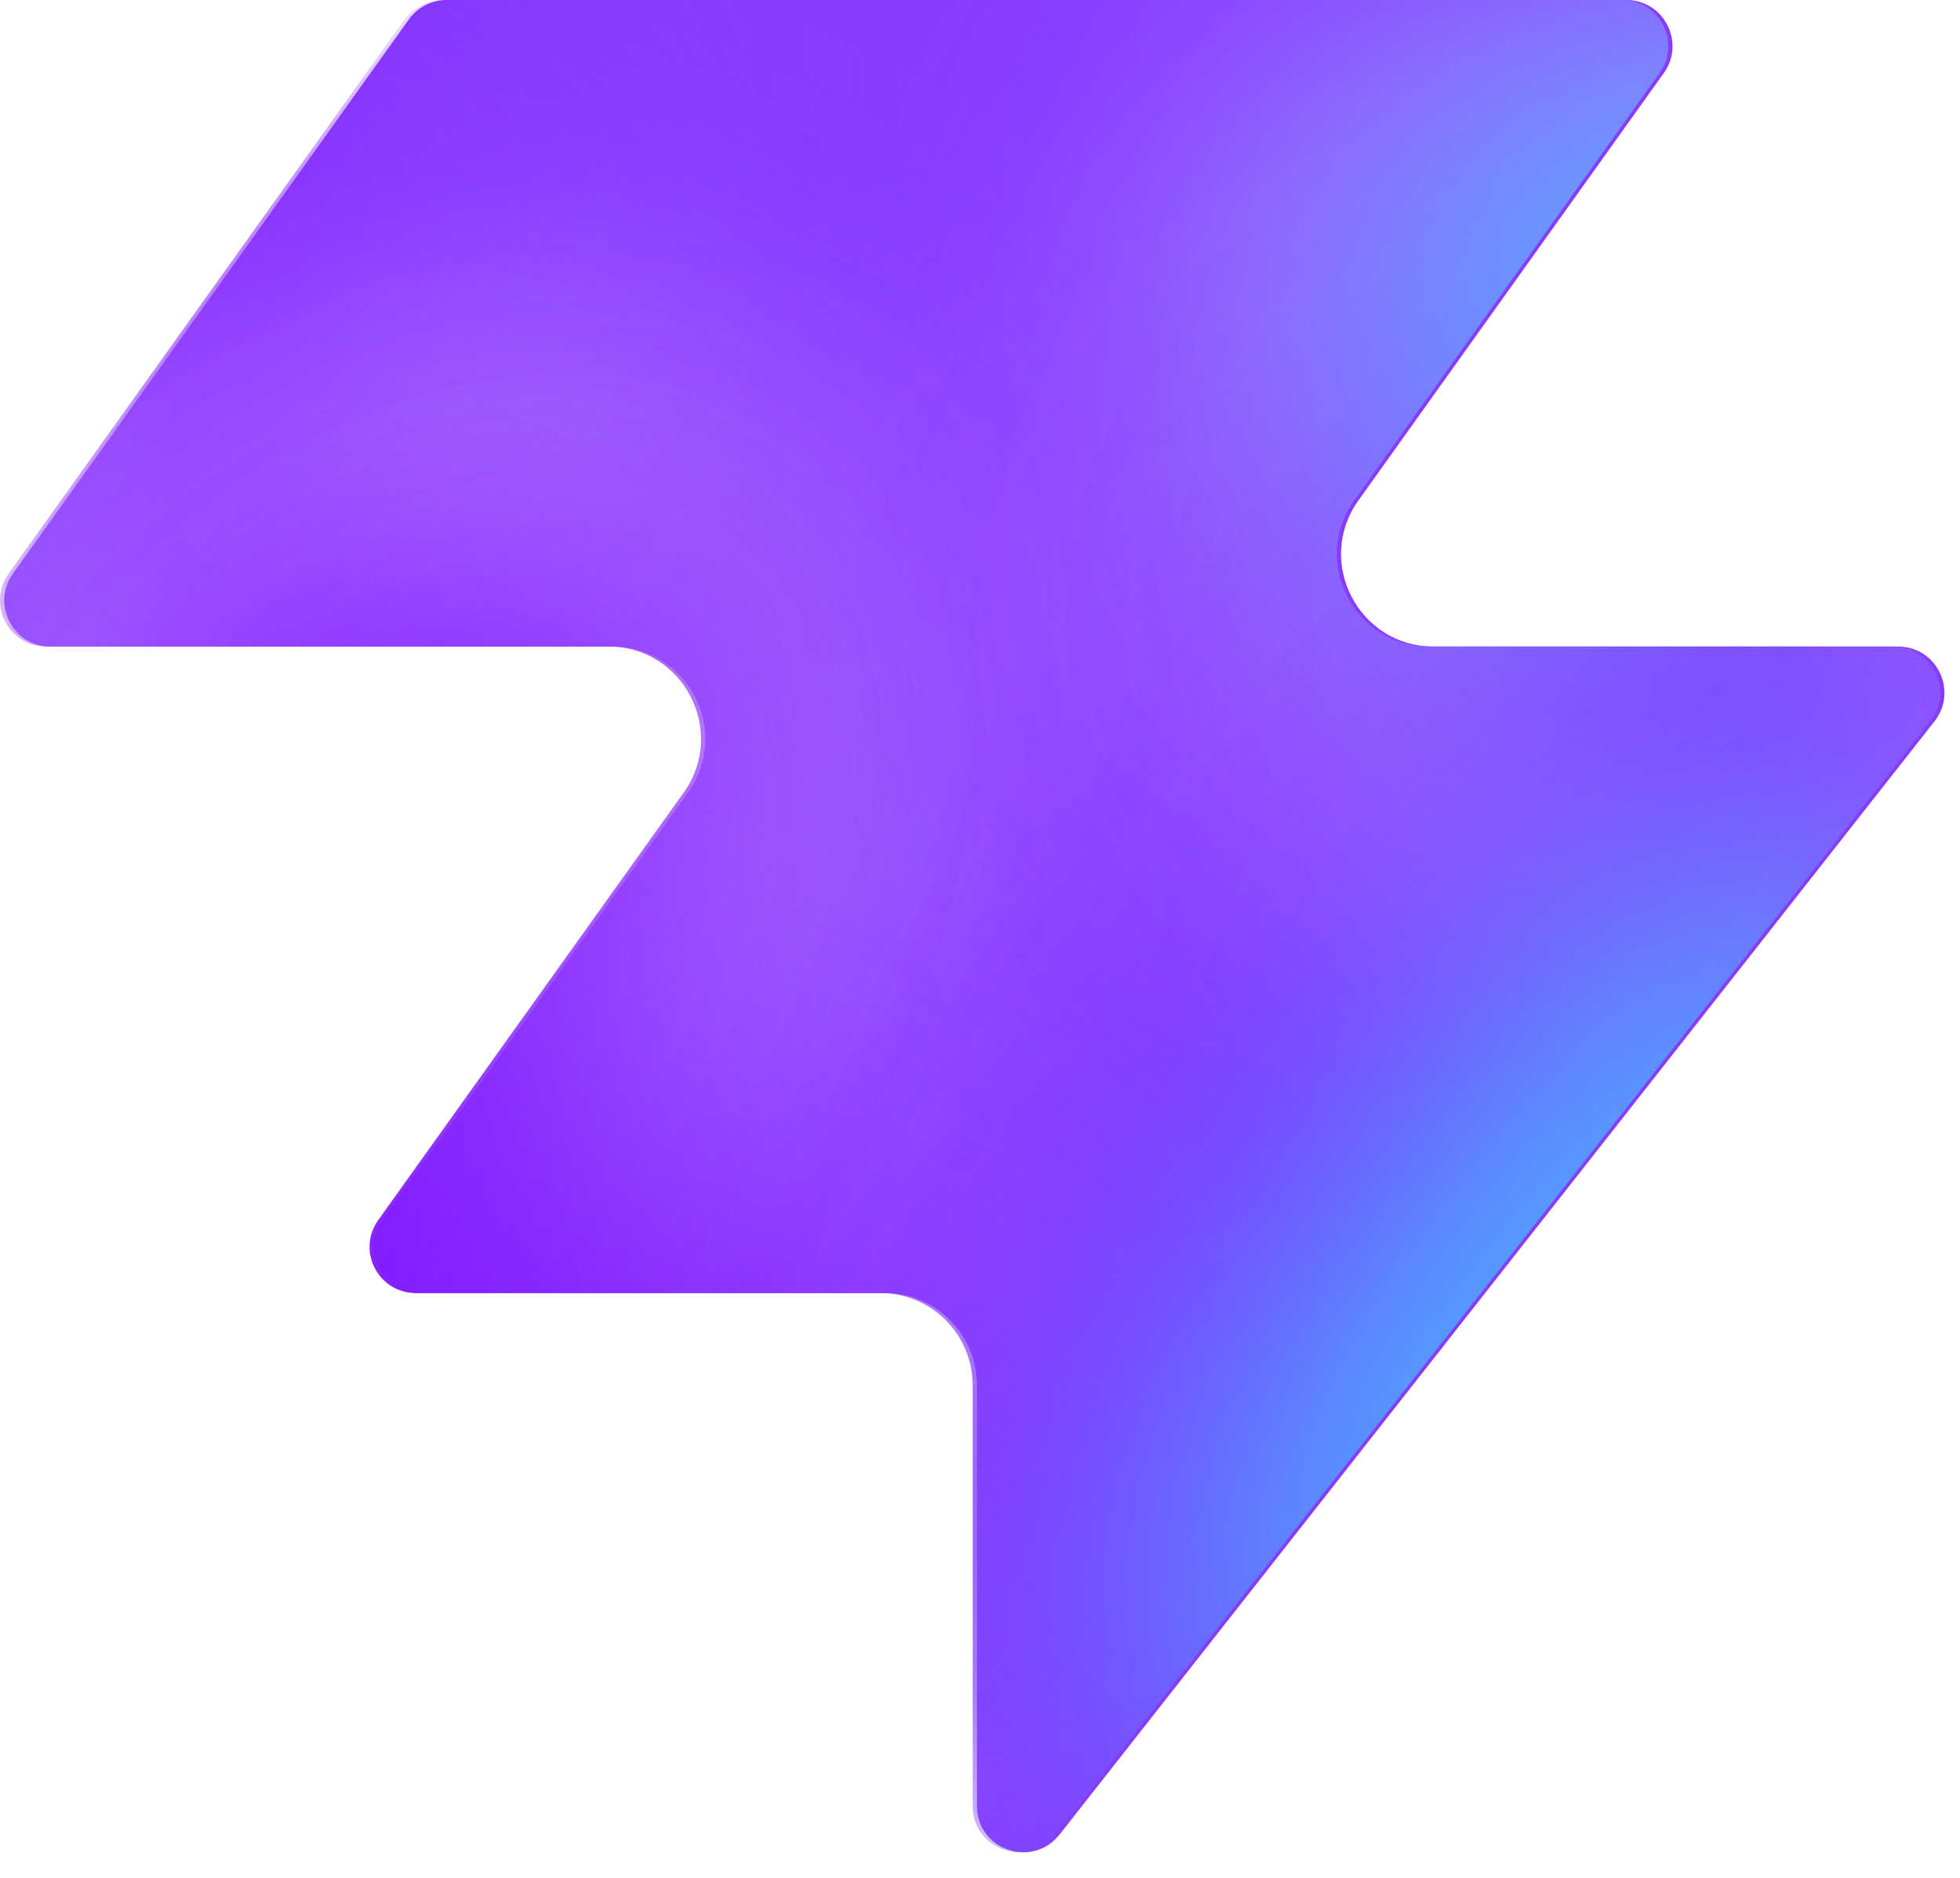
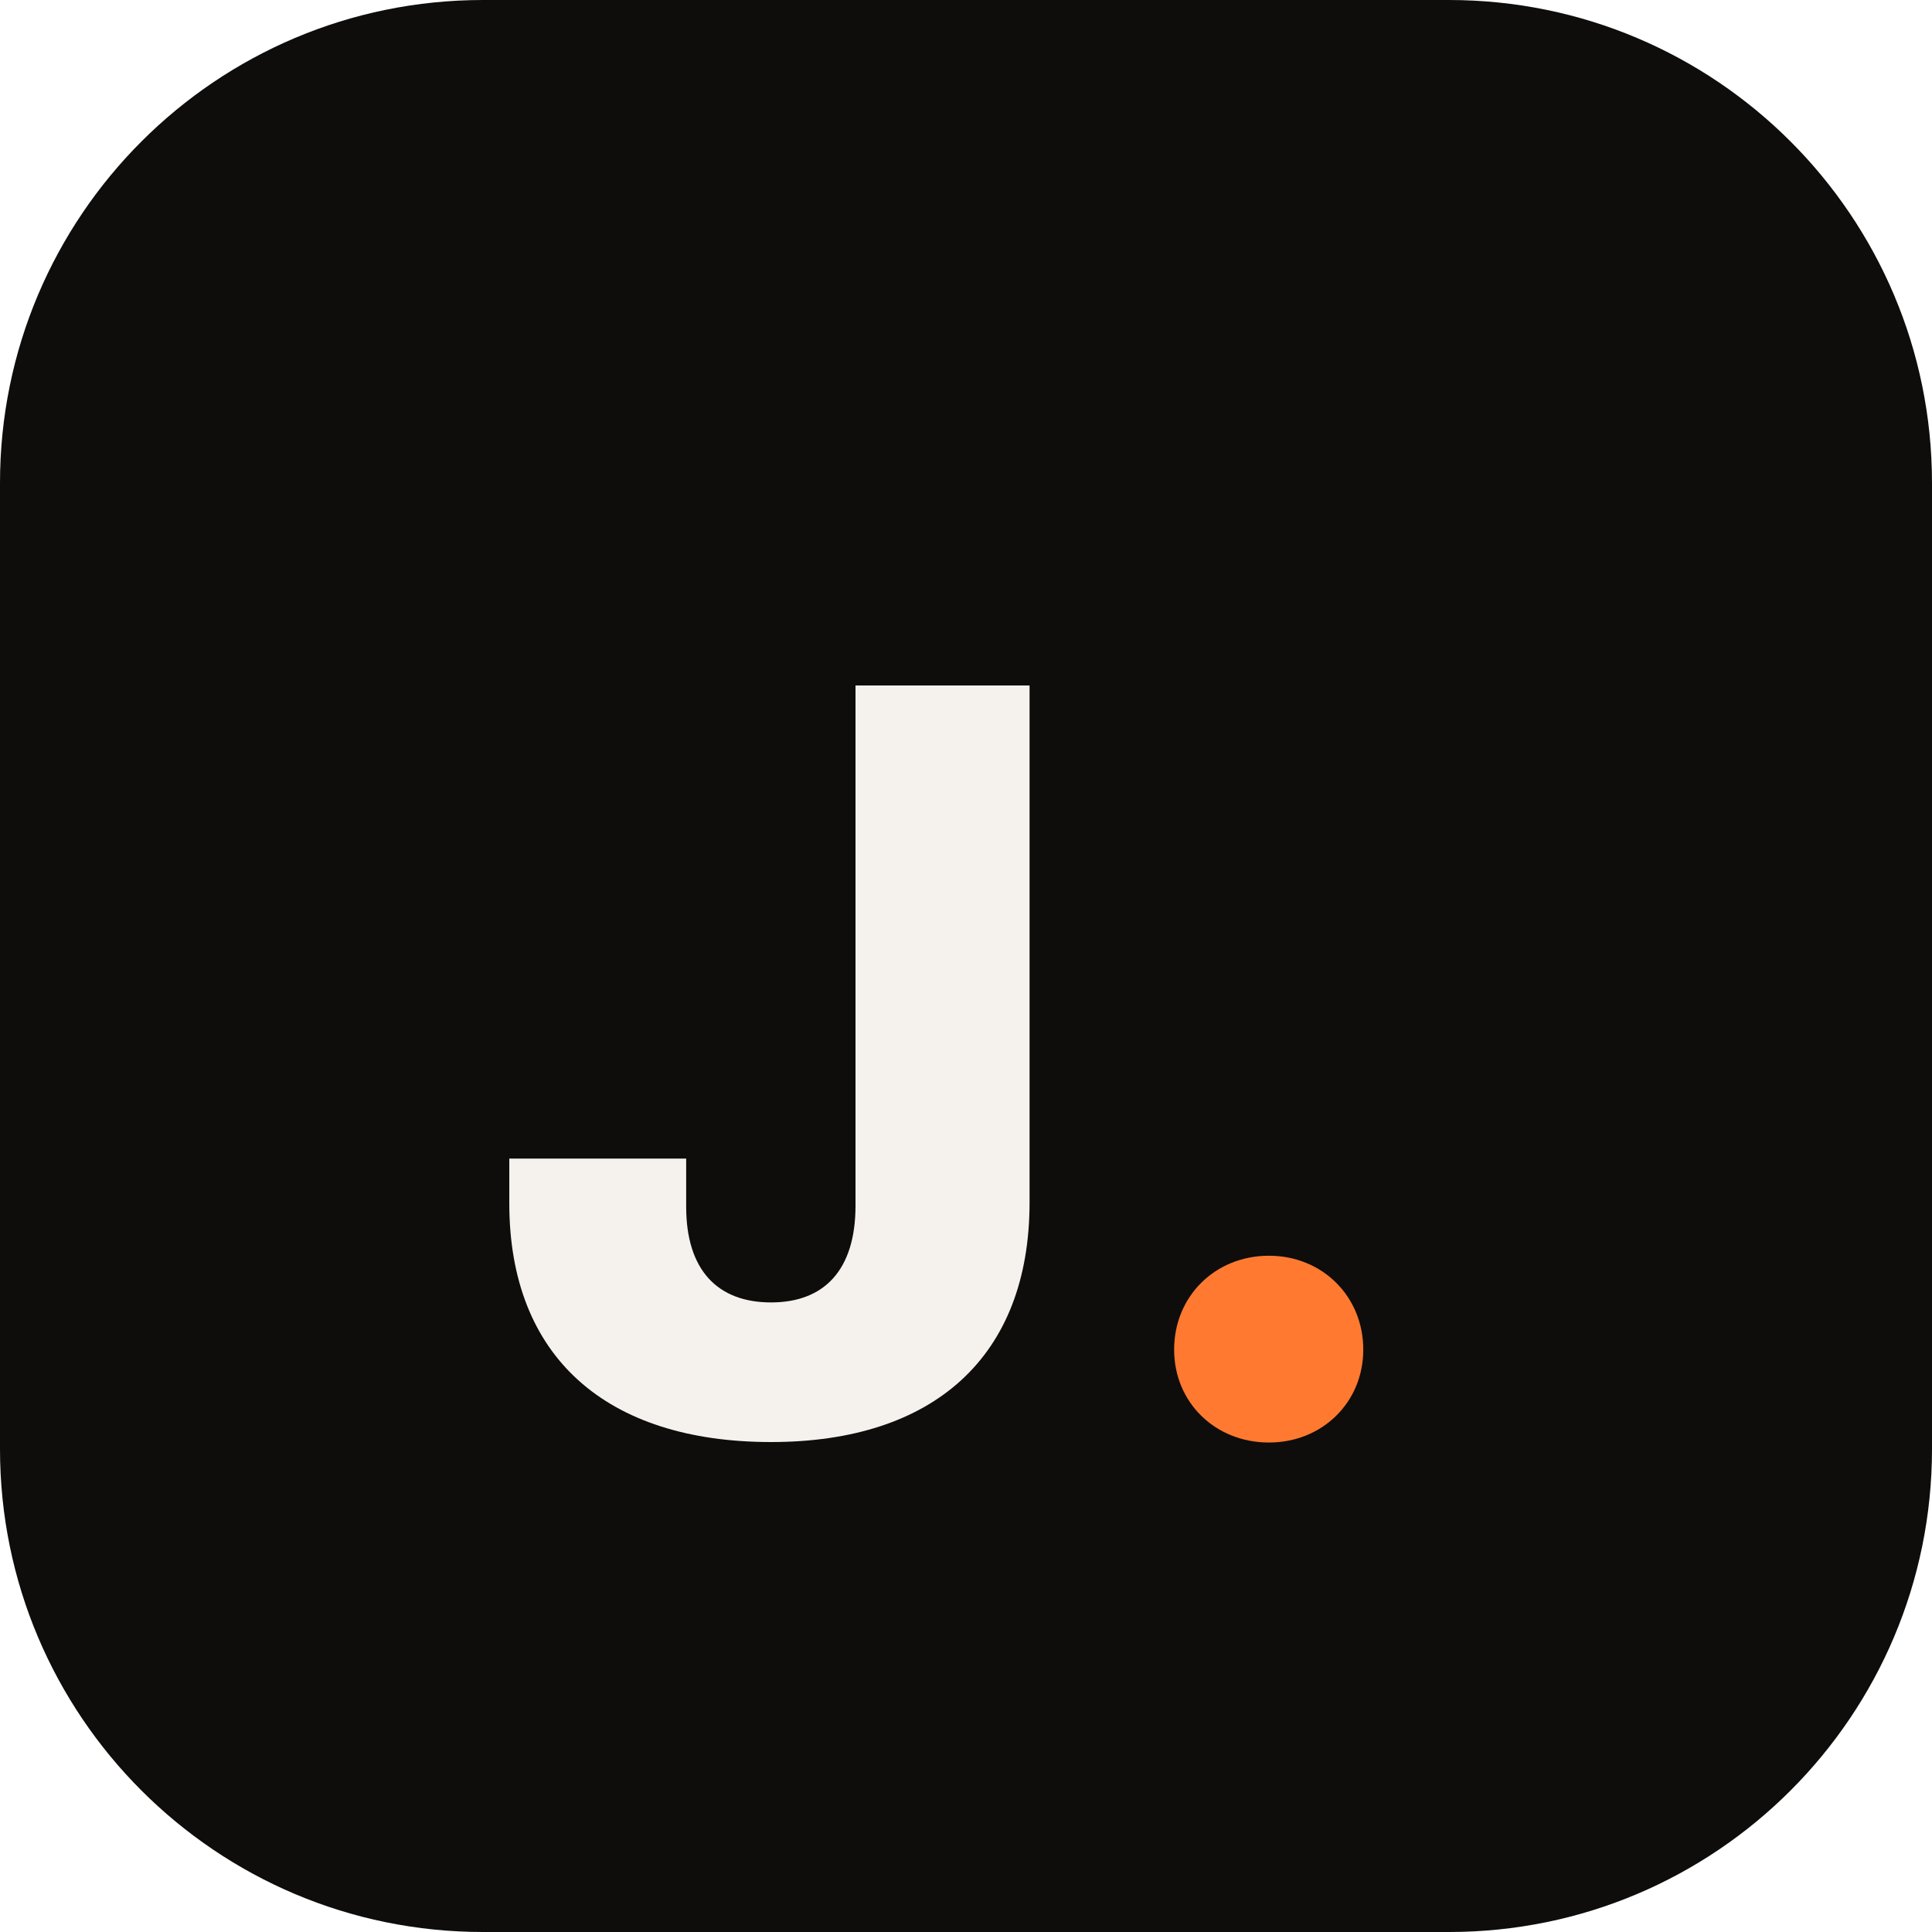
- <svg xmlns="http://www.w3.org/2000/svg" width="48" height="46" fill="none" viewBox="0 0 48 46">
-   <path fill="#863bff" d="M25.946 44.938c-.664.845-2.021.375-2.021-.698V33.937a2.26 2.26 0 0 0-2.262-2.262H10.287c-.92 0-1.456-1.04-.92-1.788l7.48-10.471c1.07-1.497 0-3.578-1.842-3.578H1.237c-.92 0-1.456-1.04-.92-1.788L10.013.474c.214-.297.556-.474.92-.474h28.894c.92 0 1.456 1.04.92 1.788l-7.48 10.471c-1.07 1.498 0 3.579 1.842 3.579h11.377c.943 0 1.473 1.088.89 1.83L25.947 44.94z" style="fill:#863bff;fill:color(display-p3 .525 .23 1);fill-opacity:1" />
-   <mask id="a" width="48" height="46" x="0" y="0" maskUnits="userSpaceOnUse" style="mask-type:alpha">
-     <path fill="#000" d="M25.842 44.938c-.664.844-2.021.375-2.021-.698V33.937a2.26 2.26 0 0 0-2.262-2.262H10.183c-.92 0-1.456-1.04-.92-1.788l7.48-10.471c1.07-1.498 0-3.579-1.842-3.579H1.133c-.92 0-1.456-1.04-.92-1.787L9.91.473c.214-.297.556-.474.92-.474h28.894c.92 0 1.456 1.04.92 1.788l-7.48 10.471c-1.07 1.498 0 3.578 1.842 3.578h11.377c.943 0 1.473 1.088.89 1.832L25.843 44.94z" style="fill:#000;fill-opacity:1" />
-   </mask>
-   <g mask="url(#a)">
-     <g filter="url(#b)">
-       <ellipse cx="5.508" cy="14.704" fill="#ede6ff" rx="5.508" ry="14.704" style="fill:#ede6ff;fill:color(display-p3 .927 .903 1);fill-opacity:1" transform="matrix(.00324 1 1 -.00324 -4.47 31.516)" />
-     </g>
-     <g filter="url(#c)">
-       <ellipse cx="10.399" cy="29.851" fill="#ede6ff" rx="10.399" ry="29.851" style="fill:#ede6ff;fill:color(display-p3 .927 .903 1);fill-opacity:1" transform="matrix(.00324 1 1 -.00324 -39.328 7.883)" />
-     </g>
-     <g filter="url(#d)">
-       <ellipse cx="5.508" cy="30.487" fill="#7e14ff" rx="5.508" ry="30.487" style="fill:#7e14ff;fill:color(display-p3 .492 .077 1);fill-opacity:1" transform="rotate(89.814 -25.913 -14.639)scale(1 -1)" />
-     </g>
-     <g filter="url(#e)">
-       <ellipse cx="5.508" cy="30.599" fill="#7e14ff" rx="5.508" ry="30.599" style="fill:#7e14ff;fill:color(display-p3 .492 .077 1);fill-opacity:1" transform="rotate(89.814 -32.644 -3.334)scale(1 -1)" />
-     </g>
-     <g filter="url(#f)">
-       <ellipse cx="5.508" cy="30.599" fill="#7e14ff" rx="5.508" ry="30.599" style="fill:#7e14ff;fill:color(display-p3 .492 .077 1);fill-opacity:1" transform="matrix(.00324 1 1 -.00324 -34.34 30.47)" />
-     </g>
-     <g filter="url(#g)">
-       <ellipse cx="14.072" cy="22.078" fill="#ede6ff" rx="14.072" ry="22.078" style="fill:#ede6ff;fill:color(display-p3 .927 .903 1);fill-opacity:1" transform="rotate(93.35 24.506 48.493)scale(-1 1)" />
-     </g>
-     <g filter="url(#h)">
-       <ellipse cx="3.47" cy="21.501" fill="#7e14ff" rx="3.47" ry="21.501" style="fill:#7e14ff;fill:color(display-p3 .492 .077 1);fill-opacity:1" transform="rotate(89.009 28.708 47.59)scale(-1 1)" />
-     </g>
-     <g filter="url(#i)">
-       <ellipse cx="3.47" cy="21.501" fill="#7e14ff" rx="3.47" ry="21.501" style="fill:#7e14ff;fill:color(display-p3 .492 .077 1);fill-opacity:1" transform="rotate(89.009 28.708 47.59)scale(-1 1)" />
-     </g>
-     <g filter="url(#j)">
-       <ellipse cx=".387" cy="8.972" fill="#7e14ff" rx="4.407" ry="29.108" style="fill:#7e14ff;fill:color(display-p3 .492 .077 1);fill-opacity:1" transform="rotate(39.51 .387 8.972)" />
-     </g>
-     <g filter="url(#k)">
-       <ellipse cx="47.523" cy="-6.092" fill="#7e14ff" rx="4.407" ry="29.108" style="fill:#7e14ff;fill:color(display-p3 .492 .077 1);fill-opacity:1" transform="rotate(37.892 47.523 -6.092)" />
-     </g>
-     <g filter="url(#l)">
-       <ellipse cx="41.412" cy="6.333" fill="#47bfff" rx="5.971" ry="9.665" style="fill:#47bfff;fill:color(display-p3 .28 .748 1);fill-opacity:1" transform="rotate(37.892 41.412 6.333)" />
-     </g>
-     <g filter="url(#m)">
-       <ellipse cx="-1.879" cy="38.332" fill="#7e14ff" rx="4.407" ry="29.108" style="fill:#7e14ff;fill:color(display-p3 .492 .077 1);fill-opacity:1" transform="rotate(37.892 -1.88 38.332)" />
-     </g>
-     <g filter="url(#n)">
-       <ellipse cx="-1.879" cy="38.332" fill="#7e14ff" rx="4.407" ry="29.108" style="fill:#7e14ff;fill:color(display-p3 .492 .077 1);fill-opacity:1" transform="rotate(37.892 -1.88 38.332)" />
-     </g>
-     <g filter="url(#o)">
-       <ellipse cx="35.651" cy="29.907" fill="#7e14ff" rx="4.407" ry="29.108" style="fill:#7e14ff;fill:color(display-p3 .492 .077 1);fill-opacity:1" transform="rotate(37.892 35.651 29.907)" />
-     </g>
-     <g filter="url(#p)">
-       <ellipse cx="38.418" cy="32.4" fill="#47bfff" rx="5.971" ry="15.297" style="fill:#47bfff;fill:color(display-p3 .28 .748 1);fill-opacity:1" transform="rotate(37.892 38.418 32.4)" />
-     </g>
-   </g>
-   <defs>
-     <filter id="b" width="60.045" height="41.654" x="-19.77" y="16.149" color-interpolation-filters="sRGB" filterUnits="userSpaceOnUse">
-       <feFlood flood-opacity="0" result="BackgroundImageFix" />
-       <feBlend in="SourceGraphic" in2="BackgroundImageFix" result="shape" />
-       <feGaussianBlur result="effect1_foregroundBlur_2002_17158" stdDeviation="7.659" />
-     </filter>
-     <filter id="c" width="90.34" height="51.437" x="-54.613" y="-7.533" color-interpolation-filters="sRGB" filterUnits="userSpaceOnUse">
-       <feFlood flood-opacity="0" result="BackgroundImageFix" />
-       <feBlend in="SourceGraphic" in2="BackgroundImageFix" result="shape" />
-       <feGaussianBlur result="effect1_foregroundBlur_2002_17158" stdDeviation="7.659" />
-     </filter>
-     <filter id="d" width="79.355" height="29.4" x="-49.64" y="2.03" color-interpolation-filters="sRGB" filterUnits="userSpaceOnUse">
-       <feFlood flood-opacity="0" result="BackgroundImageFix" />
-       <feBlend in="SourceGraphic" in2="BackgroundImageFix" result="shape" />
-       <feGaussianBlur result="effect1_foregroundBlur_2002_17158" stdDeviation="4.596" />
-     </filter>
-     <filter id="e" width="79.579" height="29.4" x="-45.045" y="20.029" color-interpolation-filters="sRGB" filterUnits="userSpaceOnUse">
-       <feFlood flood-opacity="0" result="BackgroundImageFix" />
-       <feBlend in="SourceGraphic" in2="BackgroundImageFix" result="shape" />
-       <feGaussianBlur result="effect1_foregroundBlur_2002_17158" stdDeviation="4.596" />
-     </filter>
-     <filter id="f" width="79.579" height="29.4" x="-43.513" y="21.178" color-interpolation-filters="sRGB" filterUnits="userSpaceOnUse">
-       <feFlood flood-opacity="0" result="BackgroundImageFix" />
-       <feBlend in="SourceGraphic" in2="BackgroundImageFix" result="shape" />
-       <feGaussianBlur result="effect1_foregroundBlur_2002_17158" stdDeviation="4.596" />
-     </filter>
-     <filter id="g" width="74.749" height="58.852" x="15.756" y="-17.901" color-interpolation-filters="sRGB" filterUnits="userSpaceOnUse">
-       <feFlood flood-opacity="0" result="BackgroundImageFix" />
-       <feBlend in="SourceGraphic" in2="BackgroundImageFix" result="shape" />
-       <feGaussianBlur result="effect1_foregroundBlur_2002_17158" stdDeviation="7.659" />
-     </filter>
-     <filter id="h" width="61.377" height="25.362" x="23.548" y="2.284" color-interpolation-filters="sRGB" filterUnits="userSpaceOnUse">
-       <feFlood flood-opacity="0" result="BackgroundImageFix" />
-       <feBlend in="SourceGraphic" in2="BackgroundImageFix" result="shape" />
-       <feGaussianBlur result="effect1_foregroundBlur_2002_17158" stdDeviation="4.596" />
-     </filter>
-     <filter id="i" width="61.377" height="25.362" x="23.548" y="2.284" color-interpolation-filters="sRGB" filterUnits="userSpaceOnUse">
-       <feFlood flood-opacity="0" result="BackgroundImageFix" />
-       <feBlend in="SourceGraphic" in2="BackgroundImageFix" result="shape" />
-       <feGaussianBlur result="effect1_foregroundBlur_2002_17158" stdDeviation="4.596" />
-     </filter>
-     <filter id="j" width="56.045" height="63.649" x="-27.636" y="-22.853" color-interpolation-filters="sRGB" filterUnits="userSpaceOnUse">
-       <feFlood flood-opacity="0" result="BackgroundImageFix" />
-       <feBlend in="SourceGraphic" in2="BackgroundImageFix" result="shape" />
-       <feGaussianBlur result="effect1_foregroundBlur_2002_17158" stdDeviation="4.596" />
-     </filter>
-     <filter id="k" width="54.814" height="64.646" x="20.116" y="-38.415" color-interpolation-filters="sRGB" filterUnits="userSpaceOnUse">
-       <feFlood flood-opacity="0" result="BackgroundImageFix" />
-       <feBlend in="SourceGraphic" in2="BackgroundImageFix" result="shape" />
-       <feGaussianBlur result="effect1_foregroundBlur_2002_17158" stdDeviation="4.596" />
-     </filter>
-     <filter id="l" width="33.541" height="35.313" x="24.641" y="-11.323" color-interpolation-filters="sRGB" filterUnits="userSpaceOnUse">
-       <feFlood flood-opacity="0" result="BackgroundImageFix" />
-       <feBlend in="SourceGraphic" in2="BackgroundImageFix" result="shape" />
-       <feGaussianBlur result="effect1_foregroundBlur_2002_17158" stdDeviation="4.596" />
-     </filter>
-     <filter id="m" width="54.814" height="64.646" x="-29.286" y="6.009" color-interpolation-filters="sRGB" filterUnits="userSpaceOnUse">
-       <feFlood flood-opacity="0" result="BackgroundImageFix" />
-       <feBlend in="SourceGraphic" in2="BackgroundImageFix" result="shape" />
-       <feGaussianBlur result="effect1_foregroundBlur_2002_17158" stdDeviation="4.596" />
-     </filter>
-     <filter id="n" width="54.814" height="64.646" x="-29.286" y="6.009" color-interpolation-filters="sRGB" filterUnits="userSpaceOnUse">
-       <feFlood flood-opacity="0" result="BackgroundImageFix" />
-       <feBlend in="SourceGraphic" in2="BackgroundImageFix" result="shape" />
-       <feGaussianBlur result="effect1_foregroundBlur_2002_17158" stdDeviation="4.596" />
-     </filter>
-     <filter id="o" width="54.814" height="64.646" x="8.244" y="-2.416" color-interpolation-filters="sRGB" filterUnits="userSpaceOnUse">
-       <feFlood flood-opacity="0" result="BackgroundImageFix" />
-       <feBlend in="SourceGraphic" in2="BackgroundImageFix" result="shape" />
-       <feGaussianBlur result="effect1_foregroundBlur_2002_17158" stdDeviation="4.596" />
-     </filter>
-     <filter id="p" width="39.409" height="43.623" x="18.713" y="10.588" color-interpolation-filters="sRGB" filterUnits="userSpaceOnUse">
-       <feFlood flood-opacity="0" result="BackgroundImageFix" />
-       <feBlend in="SourceGraphic" in2="BackgroundImageFix" result="shape" />
-       <feGaussianBlur result="effect1_foregroundBlur_2002_17158" stdDeviation="4.596" />
-     </filter>
-   </defs>
+ <svg xmlns="http://www.w3.org/2000/svg" viewBox="0 0 64 64">
+   <rect width="64" height="64" rx="16" fill="#0e0d0c" />
+   <text x="50%" y="54%" dominant-baseline="middle" text-anchor="middle" font-family="Inter Tight, Inter, system-ui, sans-serif" font-weight="800" font-size="34" fill="#f5f2ee" letter-spacing="-2">J<tspan fill="#ff7a30">.</tspan>
+   </text>
</svg>
